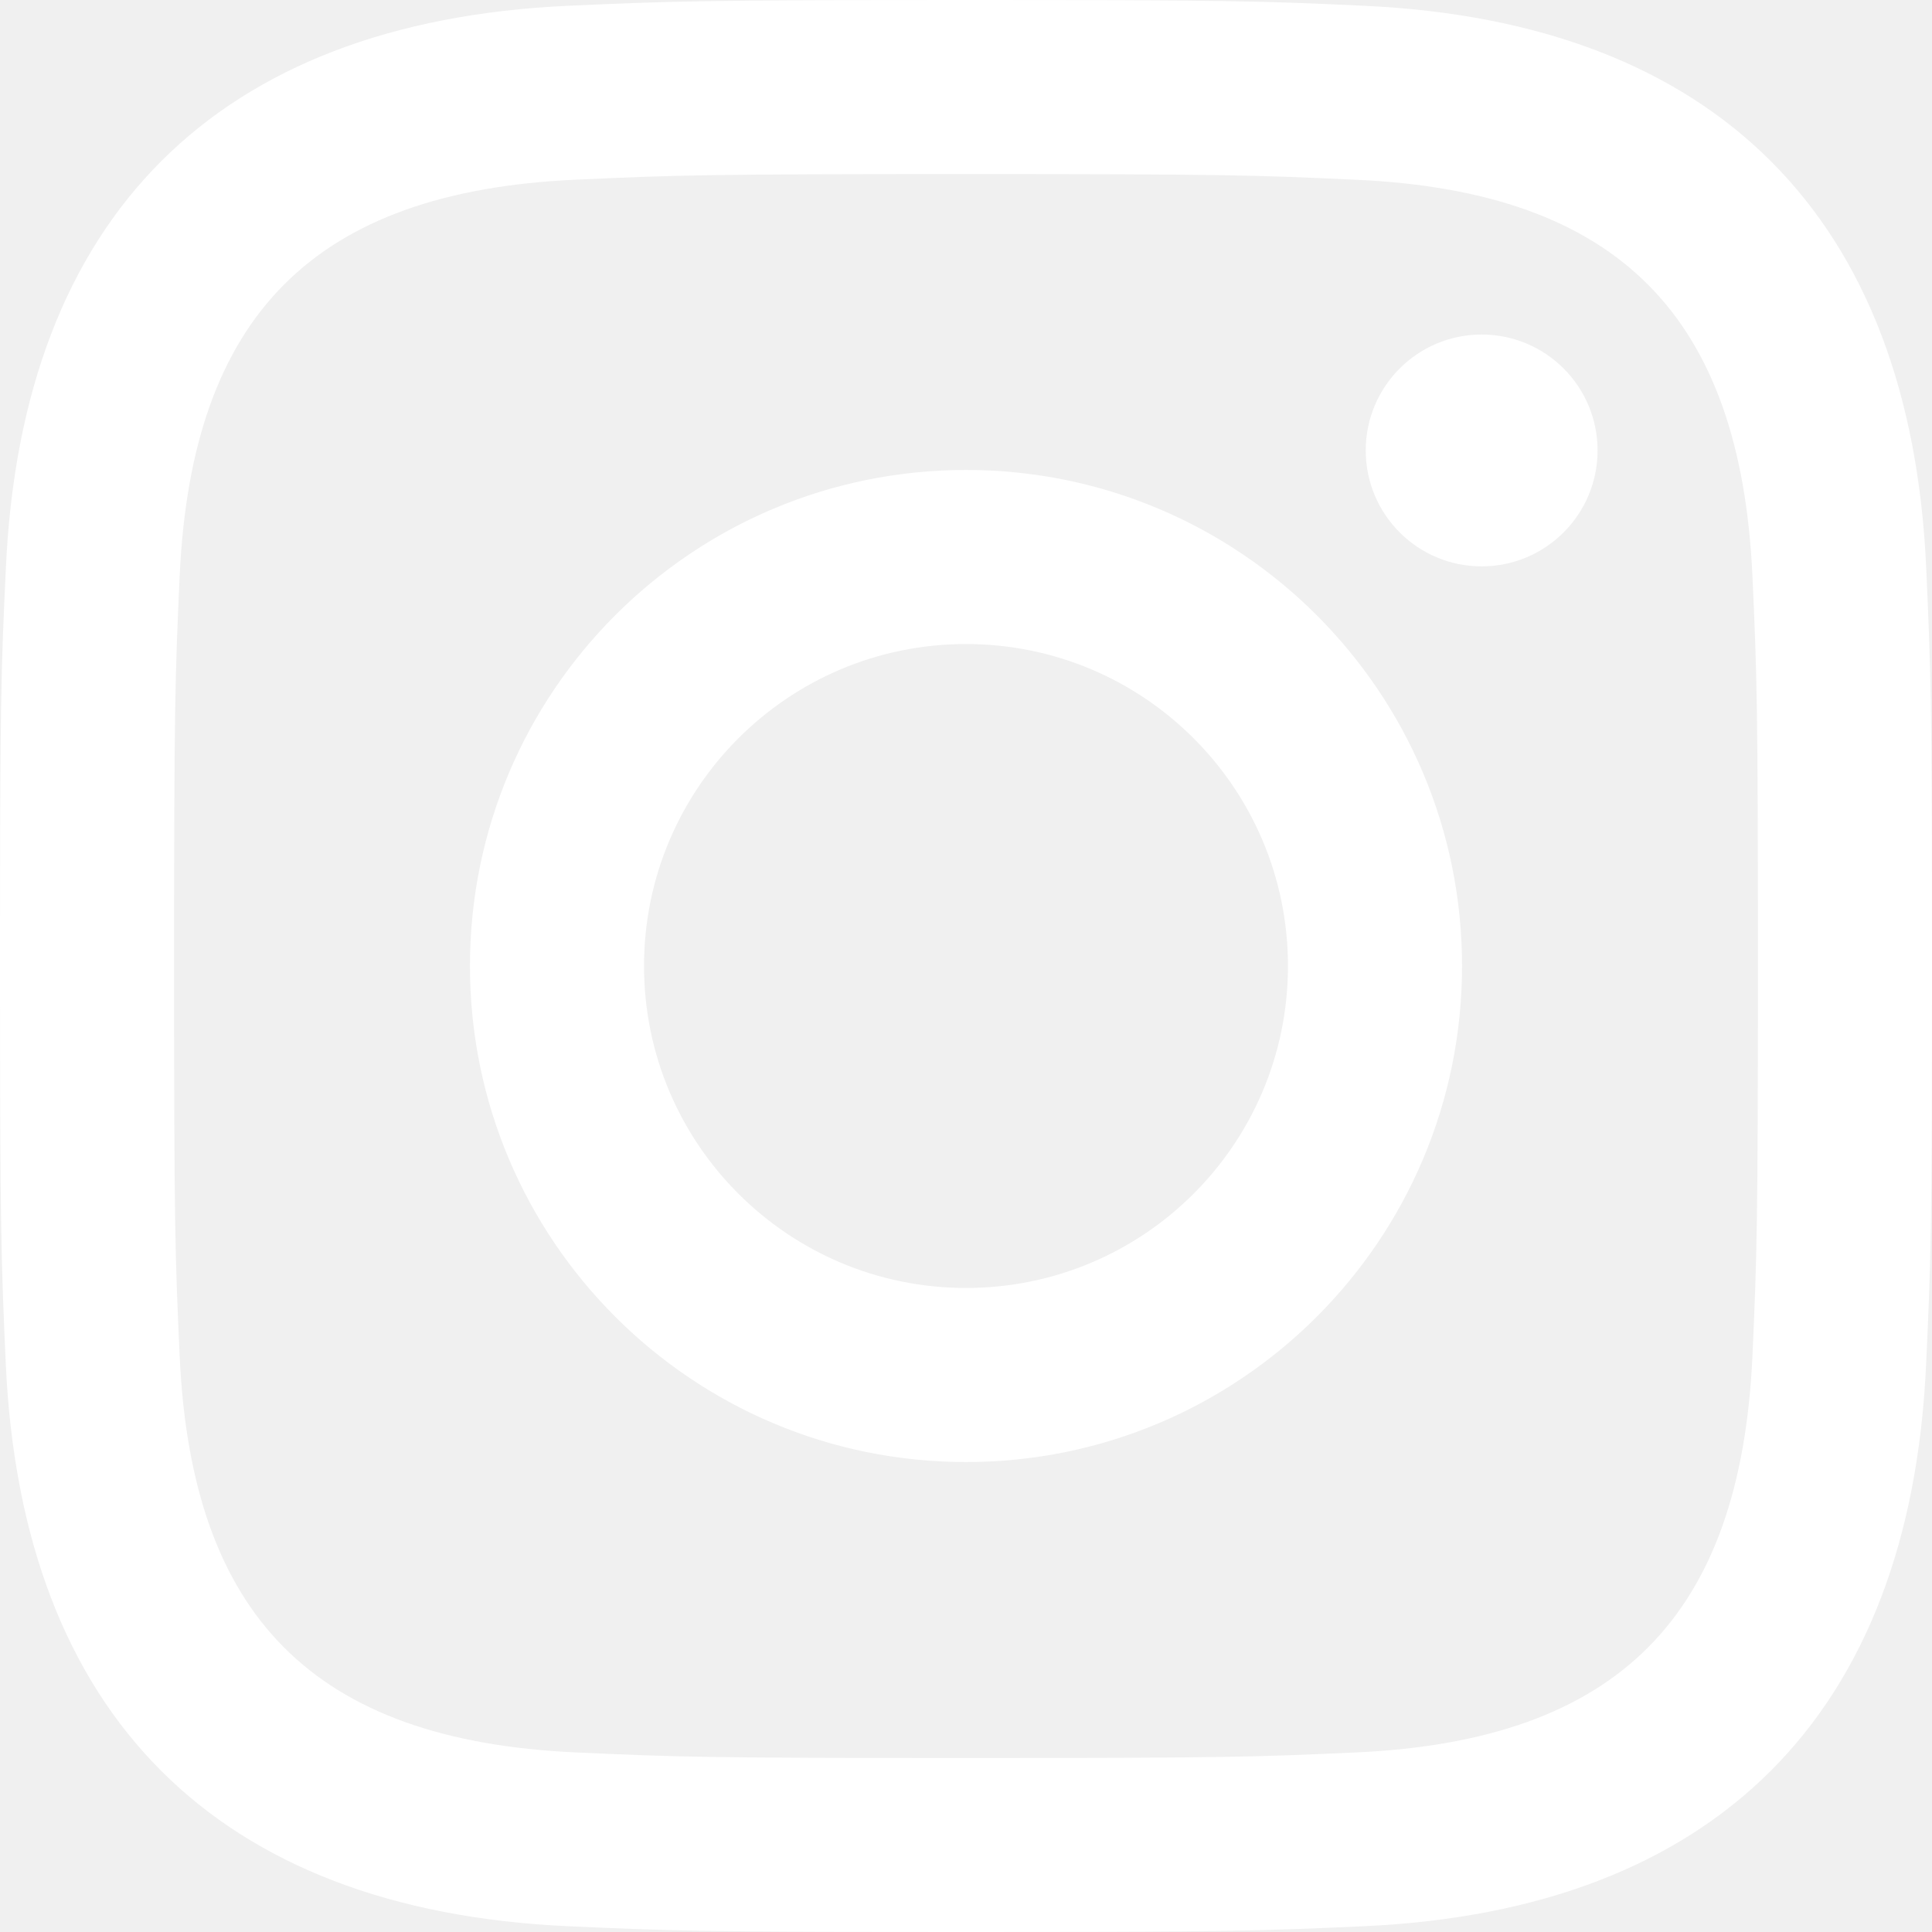
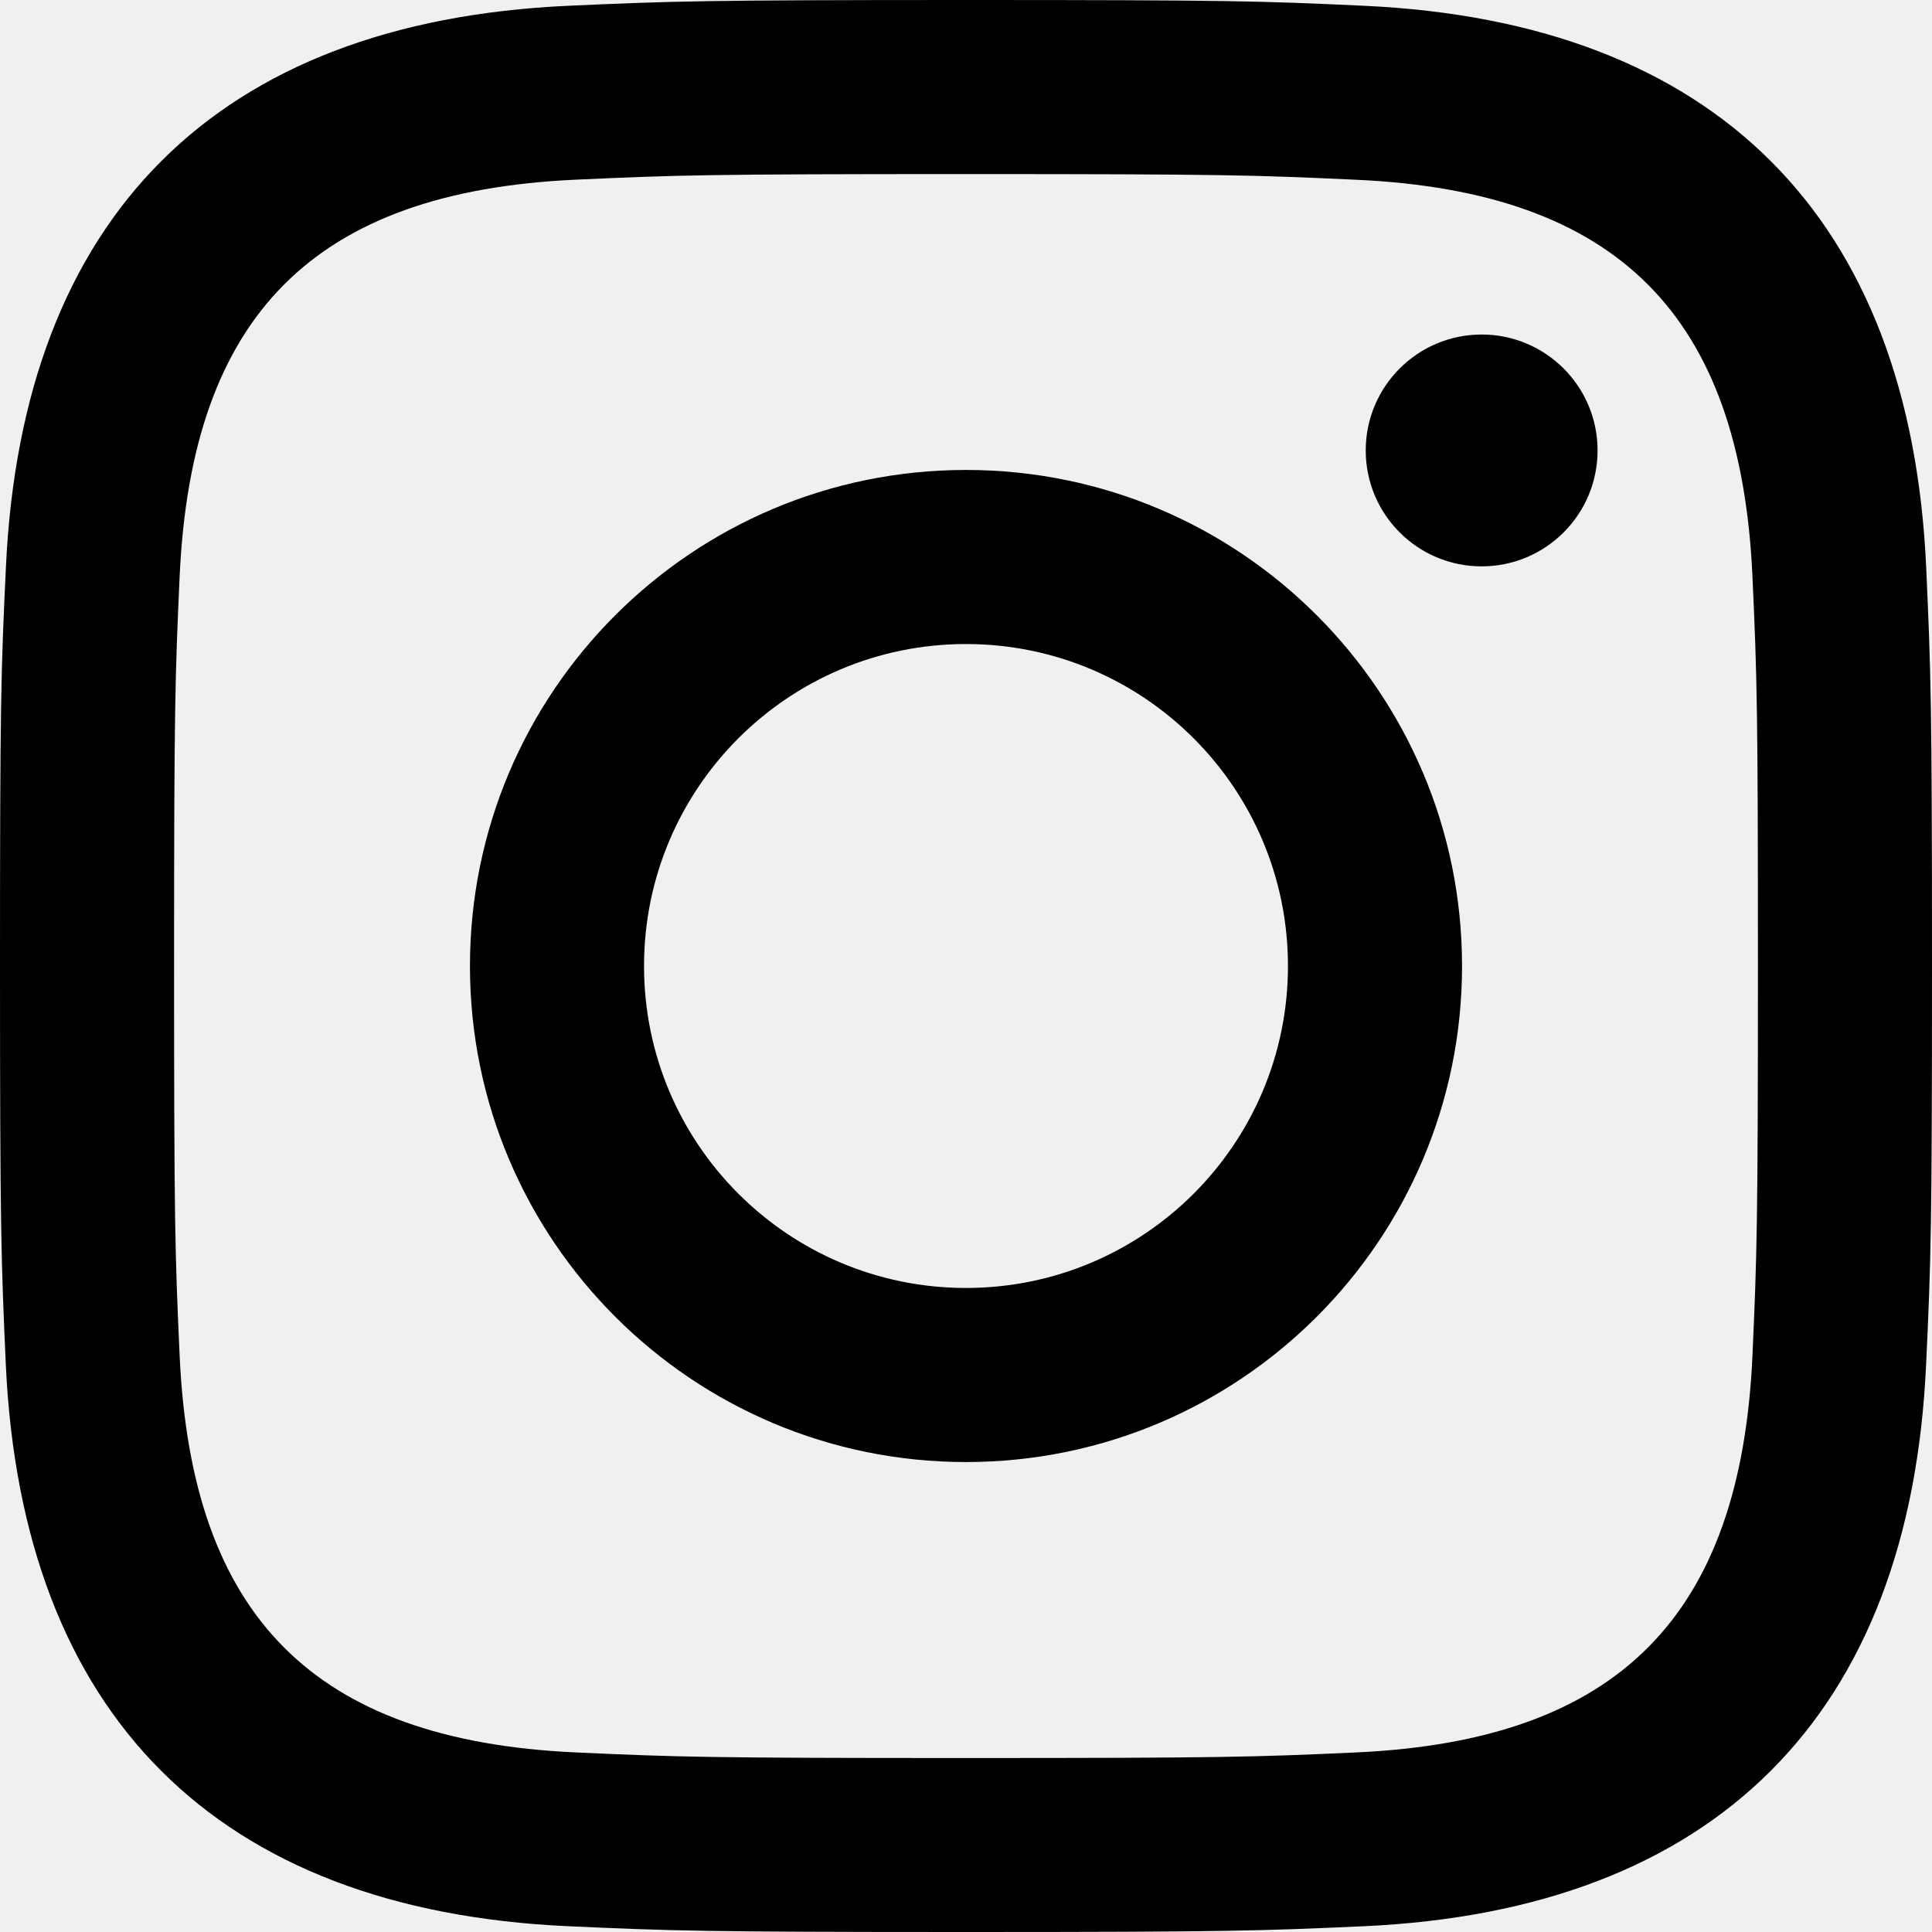
<svg xmlns="http://www.w3.org/2000/svg" width="20" height="20">
-   <path d="M10 1.802c2.67 0 2.987.01 4.042.059 2.71.123 3.975 1.409 4.099 4.099.048 1.054.057 1.37.057 4.04 0 2.672-.01 2.988-.057 4.042-.124 2.687-1.387 3.975-4.1 4.099-1.054.048-1.37.058-4.041.058-2.67 0-2.987-.01-4.04-.058-2.718-.124-3.977-1.416-4.1-4.1-.048-1.054-.058-1.37-.058-4.041 0-2.67.01-2.986.058-4.04.124-2.69 1.387-3.977 4.1-4.1 1.054-.048 1.37-.058 4.04-.058ZM10 0C7.284 0 6.944.012 5.877.06 2.246.227.227 2.242.061 5.877.01 6.944 0 7.284 0 10s.012 3.057.06 4.123c.167 3.632 2.182 5.65 5.817 5.817 1.067.048 1.407.06 4.123.06s3.057-.012 4.123-.06c3.629-.167 5.652-2.182 5.816-5.817.05-1.066.061-1.407.061-4.123s-.012-3.056-.06-4.122C19.777 2.249 17.76.228 14.124.06 13.057.01 12.716 0 10 0Zm0 4.865a5.135 5.135 0 1 0 0 10.27 5.135 5.135 0 0 0 0-10.27Zm0 8.468a3.333 3.333 0 1 1 0-6.666 3.333 3.333 0 0 1 0 6.666Zm5.338-9.87a1.2 1.2 0 1 0 0 2.4 1.2 1.2 0 0 0 0-2.4Z" fill="#FFF" />
+   <path d="M10 1.802c2.67 0 2.987.01 4.042.059 2.71.123 3.975 1.409 4.099 4.099.048 1.054.057 1.37.057 4.04 0 2.672-.01 2.988-.057 4.042-.124 2.687-1.387 3.975-4.1 4.099-1.054.048-1.37.058-4.041.058-2.67 0-2.987-.01-4.04-.058-2.718-.124-3.977-1.416-4.1-4.1-.048-1.054-.058-1.37-.058-4.041 0-2.67.01-2.986.058-4.04.124-2.69 1.387-3.977 4.1-4.1 1.054-.048 1.37-.058 4.04-.058ZM10 0C7.284 0 6.944.012 5.877.06 2.246.227.227 2.242.061 5.877.01 6.944 0 7.284 0 10s.012 3.057.06 4.123c.167 3.632 2.182 5.65 5.817 5.817 1.067.048 1.407.06 4.123.06s3.057-.012 4.123-.06c3.629-.167 5.652-2.182 5.816-5.817.05-1.066.061-1.407.061-4.123s-.012-3.056-.06-4.122C19.777 2.249 17.76.228 14.124.06 13.057.01 12.716 0 10 0Zm0 4.865a5.135 5.135 0 1 0 0 10.27 5.135 5.135 0 0 0 0-10.27Zm0 8.468a3.333 3.333 0 1 1 0-6.666 3.333 3.333 0 0 1 0 6.666Zm5.338-9.87a1.2 1.2 0 1 0 0 2.4 1.2 1.2 0 0 0 0-2.4Z" fill="#000" />
</svg>
